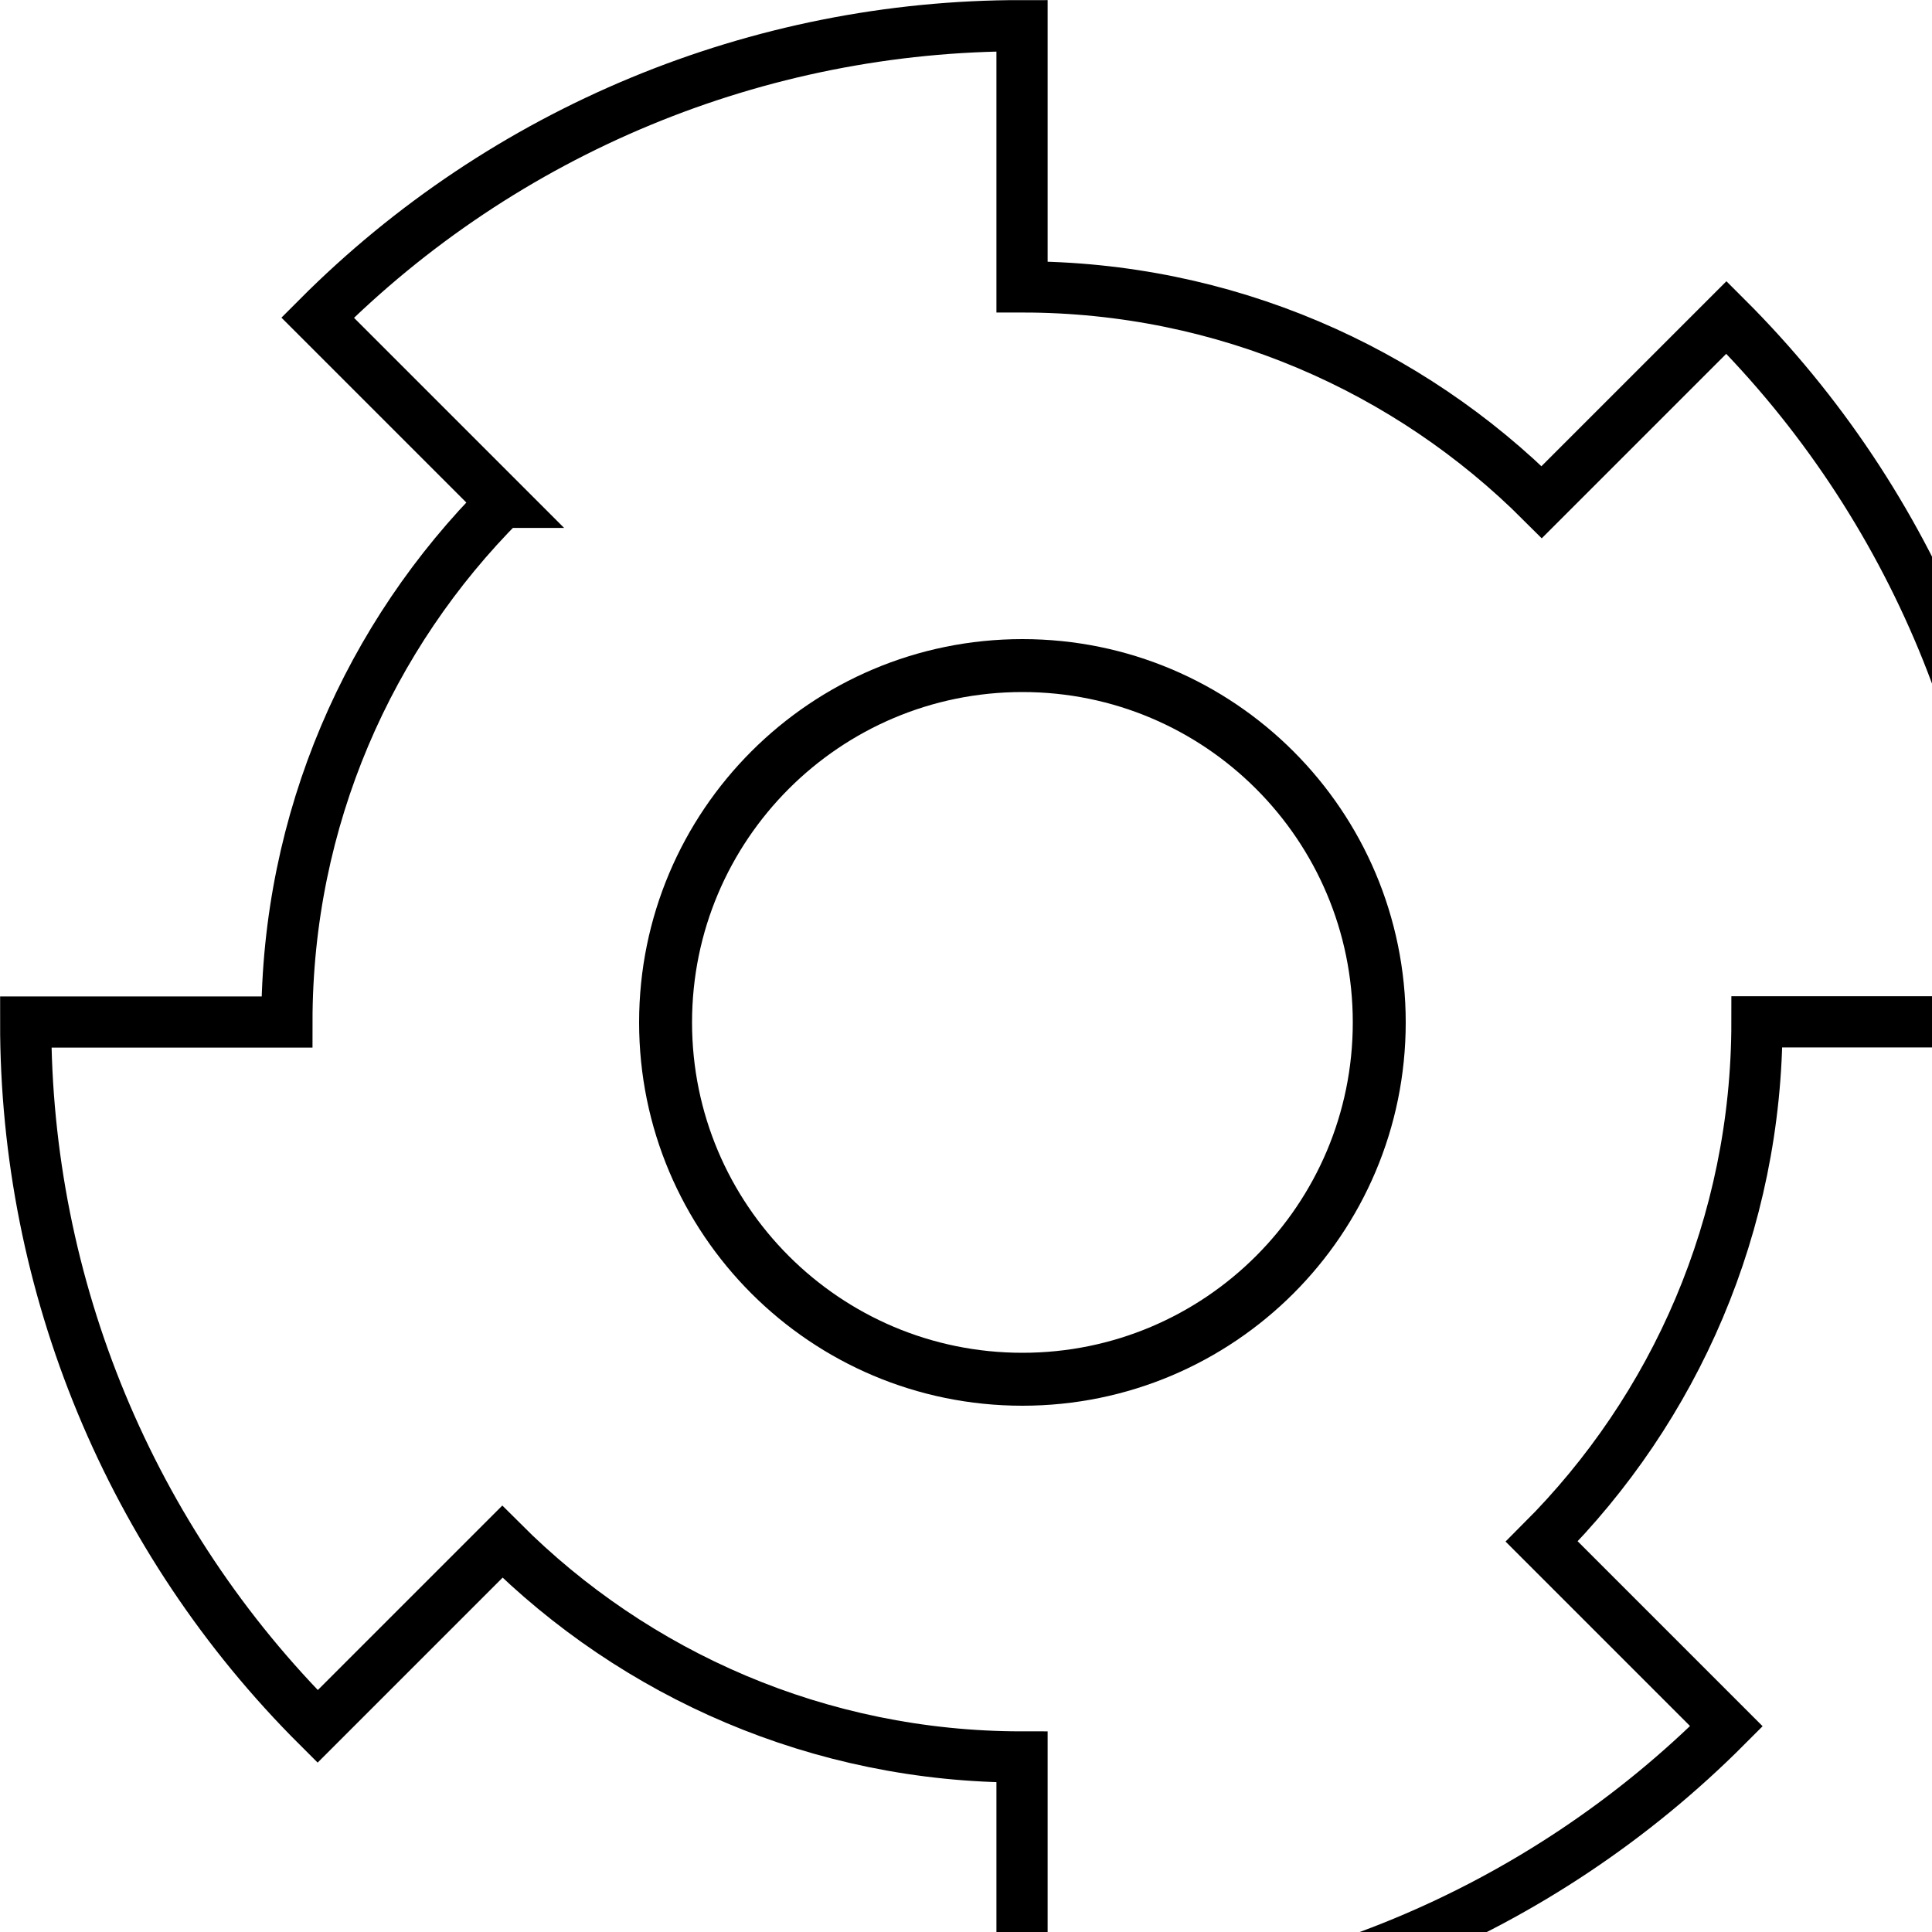
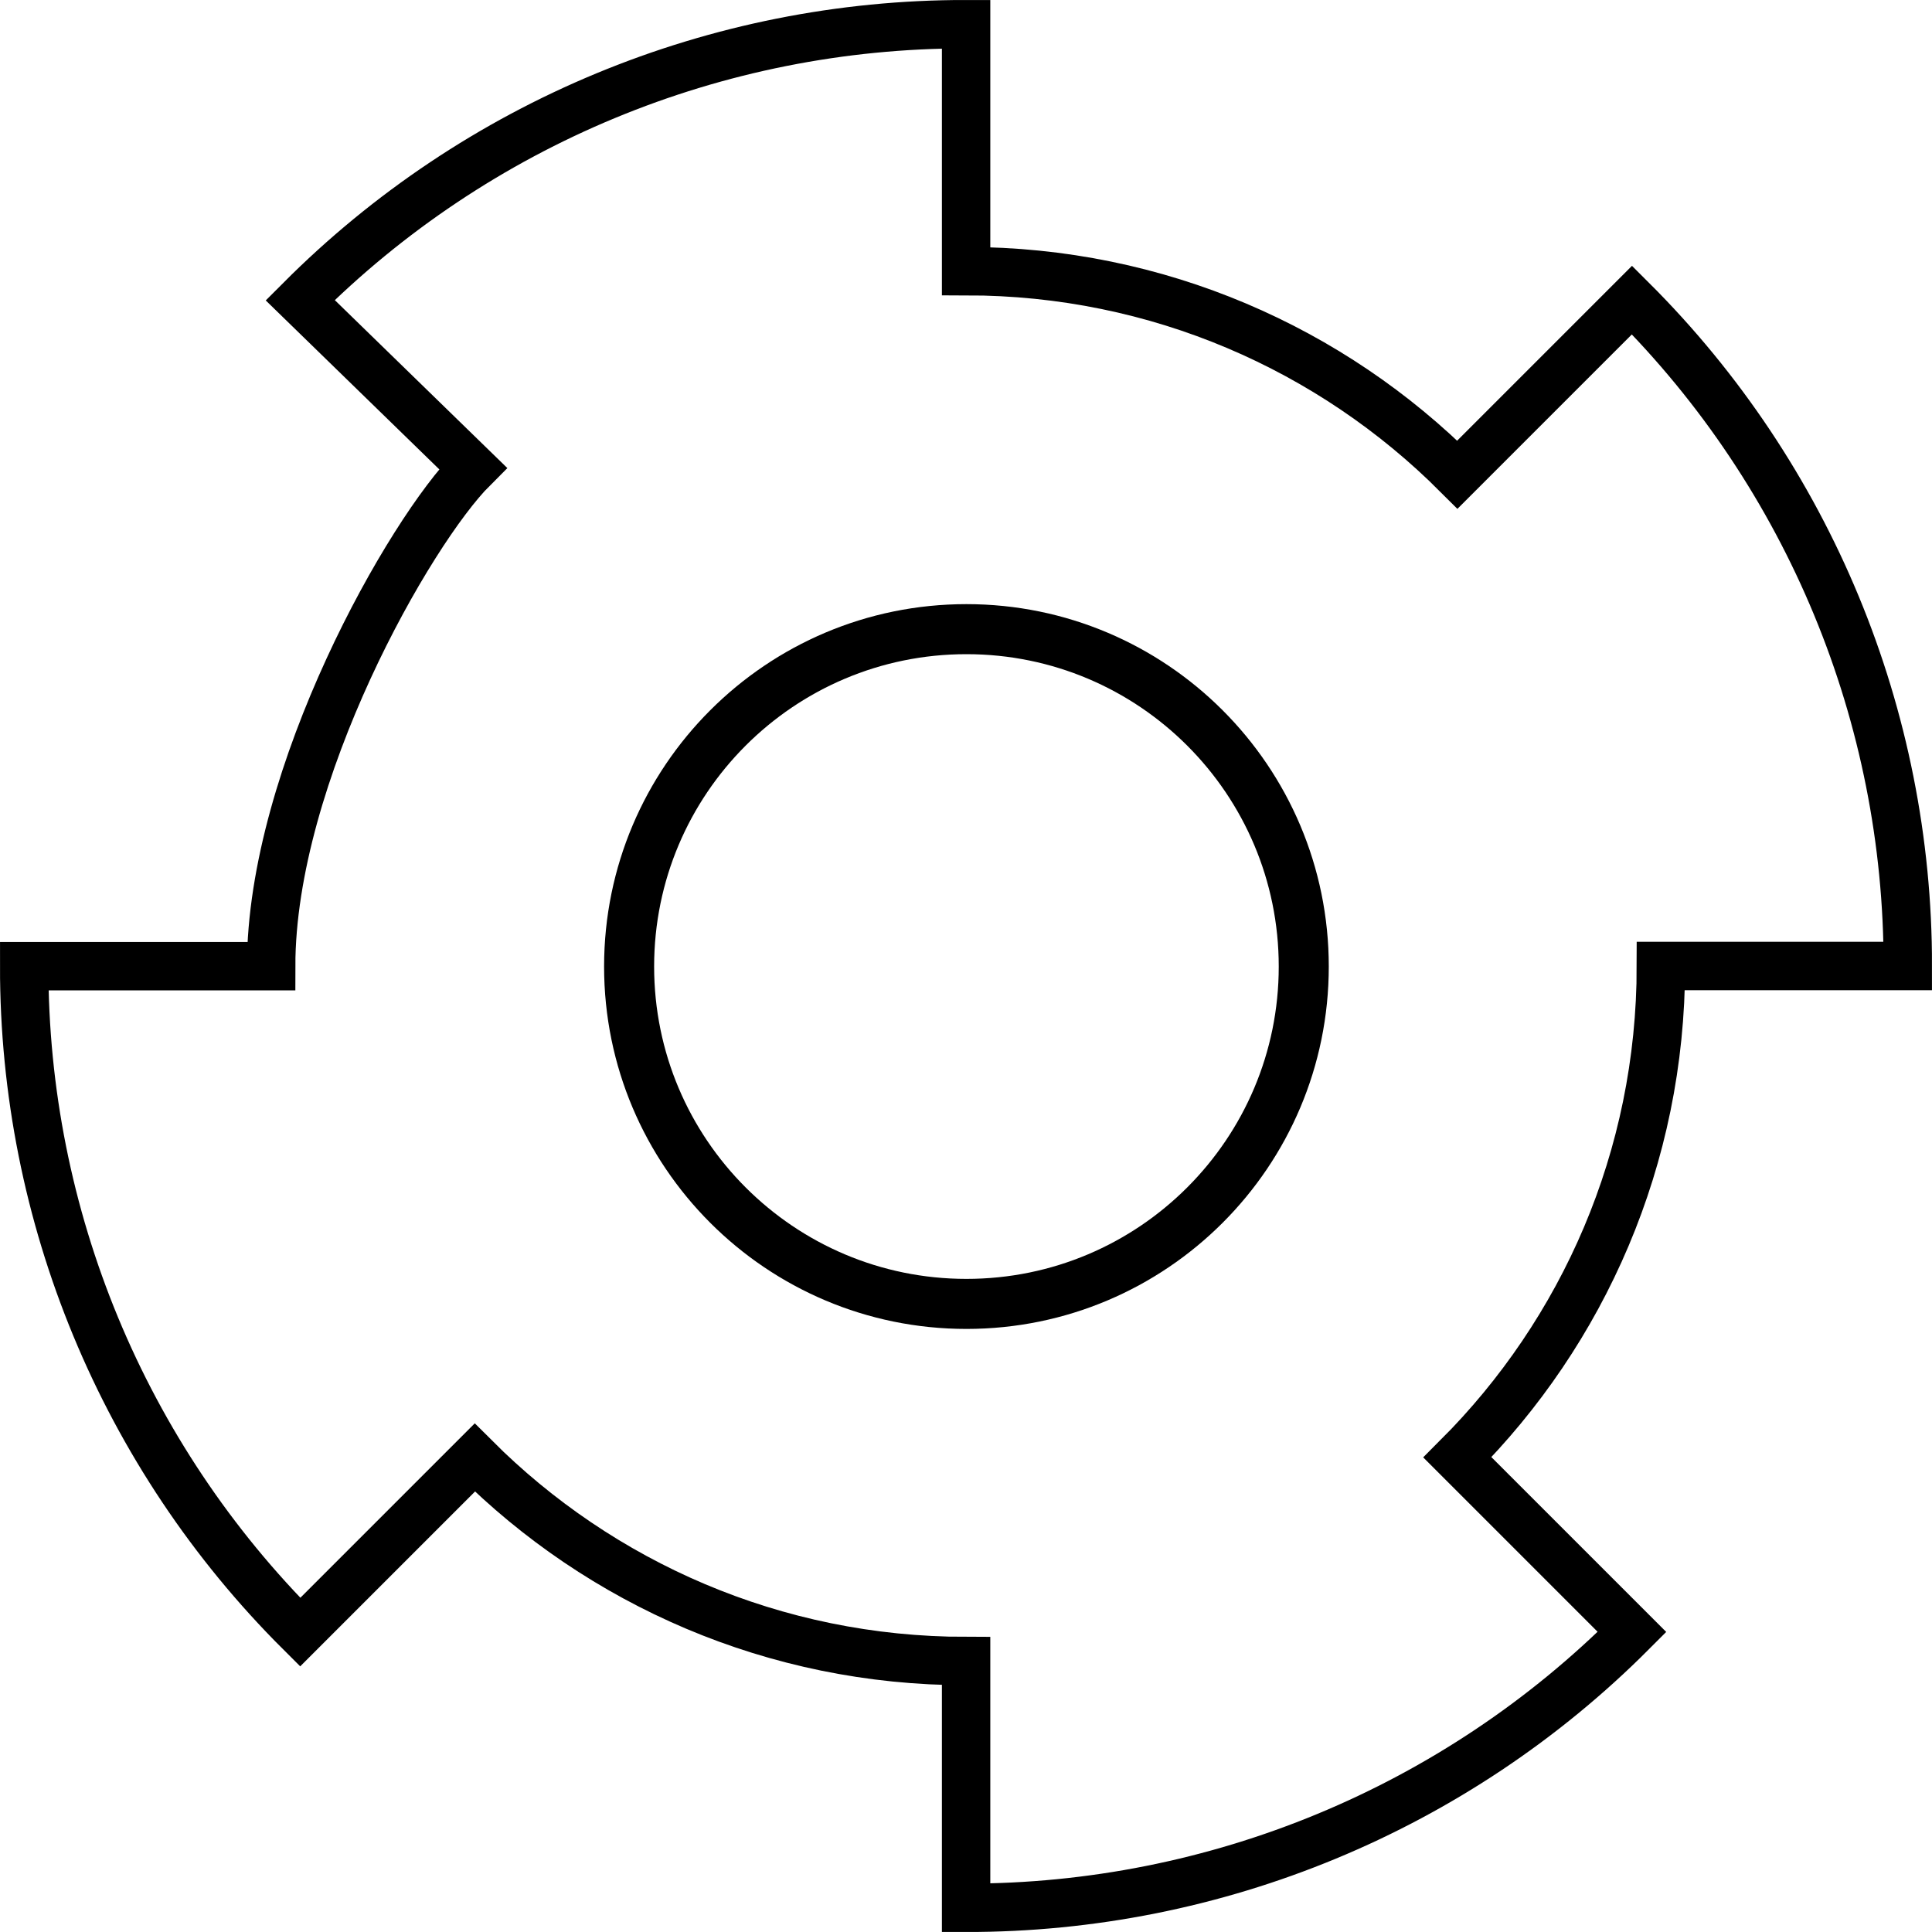
- <svg xmlns="http://www.w3.org/2000/svg" width="10" height="10" fill="none" stroke="#000">
-   <path d="M2.6 2.6l-.956-.956A5.14 5.14 0 0 1 5.29.133v1.352c1.051 0 2.002.426 2.69 1.114l.956-.956a5.14 5.14 0 0 1 1.51 3.646H9.094c0 1.051-.426 2.002-1.114 2.69l.956.956a5.14 5.14 0 0 1-3.646 1.51V9.094c-1.051 0-2.002-.426-2.69-1.114l-.956.956A5.14 5.14 0 0 1 .133 5.29h1.352c0-1.051.426-2.002 1.114-2.69z" stroke-width=".265" />
-   <circle cx="5.292" cy="5.292" r="1.847" stroke-width=".274" />
+ <svg xmlns="http://www.w3.org/2000/svg" width="40" height="40" fill="none" stroke="#000000" version="1.1" id="svg6">
+   <defs id="defs10" />
+   <path d="M 6.215,6.215 C 9.867,2.552 14.829,0.495 20.002,0.501 V 5.614 c 3.974,0 7.57,1.611 10.172,4.213 l 3.615,-3.615 c 3.662,3.653 5.717,8.616 5.71,13.788 h -5.112 c 0,3.975 -1.611,7.571 -4.213,10.173 l 3.615,3.615 c -3.653,3.662 -8.615,5.717 -13.787,5.711 v -5.109 c -3.974,0 -7.57,-1.611 -10.172,-4.213 L 6.215,33.792 C 2.551,30.14 0.495,25.177 0.501,20.004 H 5.614 c 0,-3.975 2.875,-9.007 4.177,-10.308 z" stroke-width="1.002" id="path2" />
+   <ellipse cx="20.009" cy="20.011" stroke-width="1.036" id="circle4" rx="6.984" ry="6.985" />
</svg>
